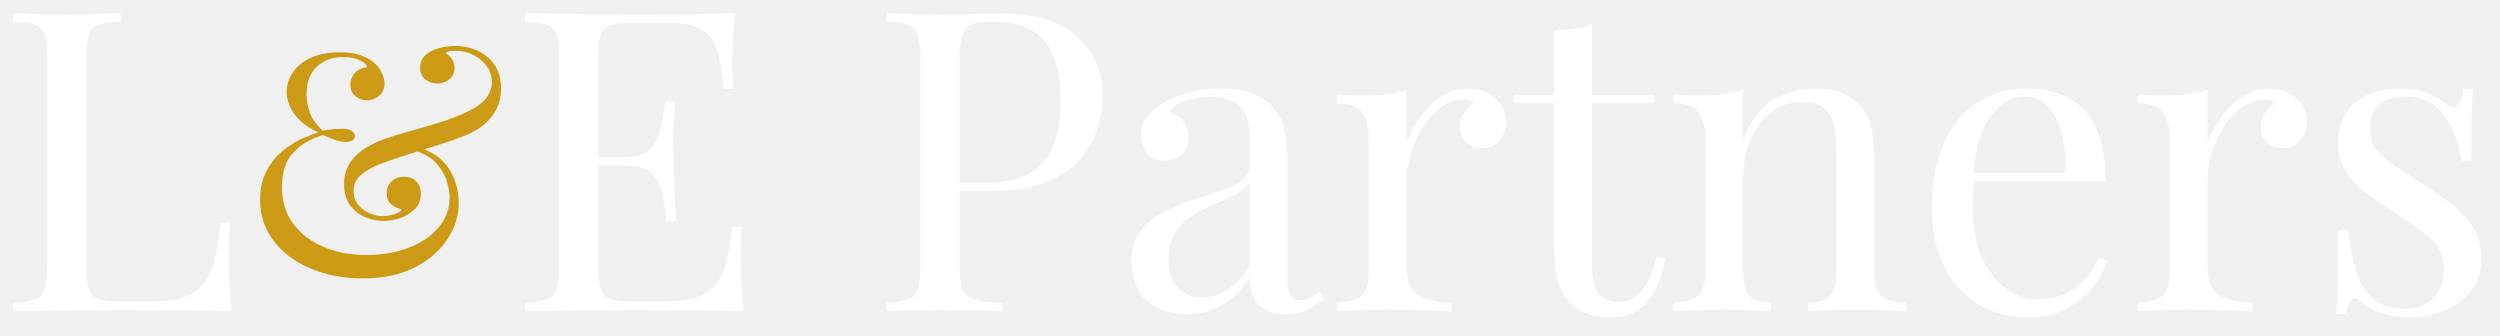
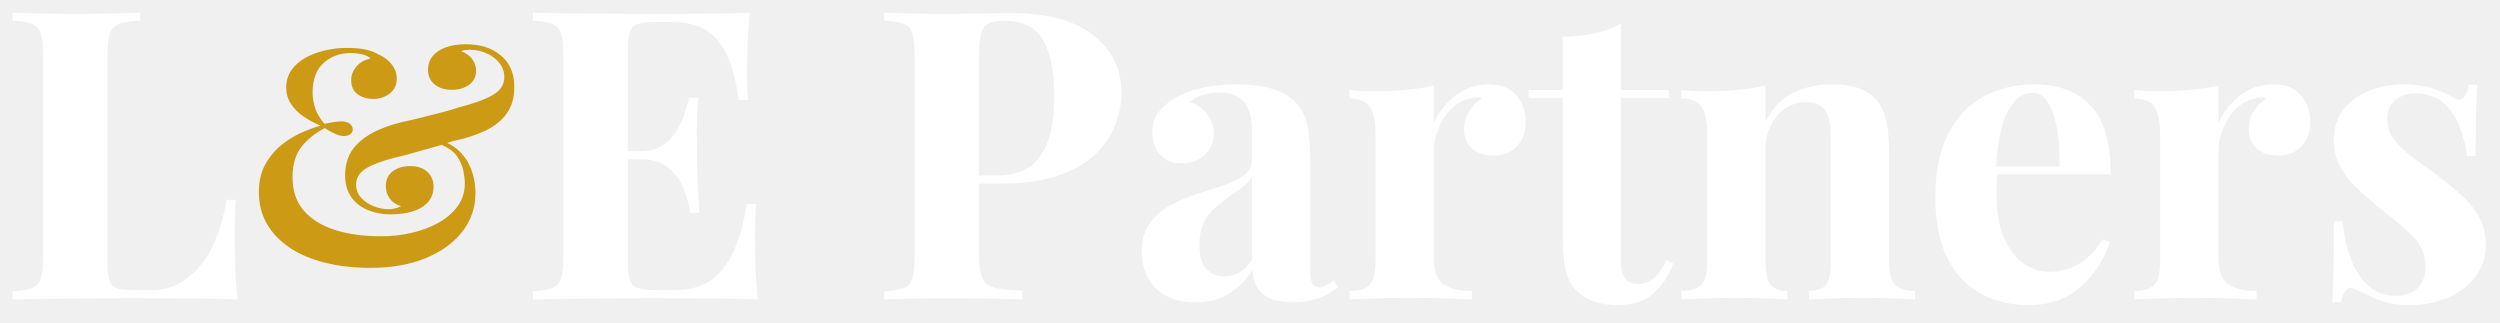
- <svg xmlns="http://www.w3.org/2000/svg" viewBox="0 0 380 51" width="380" height="51" role="img">
-   <path d="M18.32 2L18.32 2L18.32 3.28Q16.14 3.34 15.02 3.76Q13.90 4.18 13.52 5.30Q13.14 6.42 13.14 8.78L13.14 8.78L13.14 40.53Q13.14 42.83 13.52 43.98Q13.90 45.14 15.02 45.49Q16.14 45.84 18.32 45.84L18.32 45.84L22.99 45.84Q26 45.84 27.89 45.20Q29.78 44.56 30.90 43.18Q32.02 41.81 32.59 39.50Q33.17 37.20 33.49 33.87L33.49 33.87L34.96 33.87Q34.77 35.86 34.77 39.12L34.77 39.12Q34.77 40.34 34.86 42.61Q34.96 44.88 35.22 47.31L35.22 47.31Q31.95 47.18 27.86 47.15Q23.76 47.12 20.56 47.12L20.56 47.12Q19.15 47.12 16.94 47.12Q14.74 47.12 12.18 47.15Q9.62 47.18 6.99 47.22Q4.37 47.25 2 47.31L2 47.31L2 46.03Q4.18 45.90 5.30 45.52Q6.42 45.14 6.80 43.98Q7.18 42.83 7.18 40.53L7.18 40.53L7.18 8.78Q7.18 6.42 6.80 5.30Q6.42 4.18 5.30 3.76Q4.18 3.34 2 3.28L2 3.28L2 2Q3.34 2.06 5.52 2.13Q7.70 2.19 10.19 2.19L10.19 2.19Q12.43 2.19 14.64 2.13Q16.85 2.06 18.32 2Z" fill="#FFFFFF" />
-   <path d="M51.68 7.95L51.68 7.95Q53.50 7.95 54.70 8.36Q55.90 8.77 56.67 9.39L56.67 9.39Q57.30 9.87 57.68 10.45Q58.06 11.02 58.26 11.60Q58.45 12.18 58.45 12.70L58.45 12.70Q58.45 13.90 57.61 14.58Q56.77 15.25 55.76 15.25L55.76 15.25Q54.80 15.25 54.03 14.62Q53.26 14.00 53.26 12.85L53.26 12.85Q53.26 11.79 53.98 11.05Q54.70 10.30 55.81 10.21L55.81 10.21Q55.62 9.58 54.63 9.13Q53.65 8.67 52.16 8.67L52.16 8.67Q49.71 8.67 48.15 10.14Q46.59 11.60 46.59 14.38L46.59 14.38Q46.59 15.73 47.10 17.12Q47.60 18.51 49.04 19.86L49.04 19.86Q49.86 19.71 50.72 19.64Q51.58 19.57 52.02 19.57L52.02 19.57Q52.88 19.57 53.41 19.86Q53.94 20.14 53.94 20.67L53.94 20.67Q53.94 21.10 53.58 21.34Q53.22 21.58 52.59 21.58L52.59 21.58Q51.68 21.58 50.67 21.18Q49.66 20.77 49.09 20.53L49.09 20.53Q46.30 21.34 44.58 23.19Q42.85 25.04 42.85 28.40L42.85 28.40Q42.85 31.71 44.58 34.02Q46.30 36.32 49.21 37.54Q52.11 38.77 55.71 38.77L55.71 38.77Q58.26 38.77 60.54 38.17Q62.82 37.57 64.57 36.42Q66.32 35.26 67.33 33.66Q68.34 32.05 68.34 29.98L68.34 29.98Q68.34 29.07 67.95 27.66Q67.57 26.24 66.37 24.87Q65.17 23.50 62.67 22.74L62.67 22.74L63.25 22.26Q66.75 23.31 68.24 25.64Q69.73 27.97 69.73 30.85L69.73 30.85Q69.73 33.73 68 36.37Q66.27 39.01 63.01 40.66Q59.74 42.32 55.09 42.32L55.09 42.32Q51.97 42.32 49.16 41.50Q46.35 40.69 44.19 39.13Q42.03 37.57 40.78 35.36Q39.54 33.15 39.54 30.37L39.54 30.37Q39.54 27.78 40.54 25.93Q41.55 24.08 43.04 22.88Q44.53 21.68 46.02 21.03Q47.50 20.38 48.42 20.14L48.42 20.14Q46.83 19.42 45.75 18.44Q44.67 17.46 44.12 16.28Q43.57 15.10 43.57 13.95L43.57 13.95Q43.57 12.80 44.10 11.72Q44.62 10.64 45.63 9.78Q46.64 8.91 48.15 8.43Q49.66 7.95 51.68 7.95ZM69.15 6.99L69.15 6.99Q72.13 6.99 74.14 8.70Q76.16 10.40 76.16 13.47L76.16 13.47Q76.16 15.10 75.56 16.38Q74.96 17.65 73.93 18.61Q72.90 19.57 71.60 20.19L71.60 20.19Q70.50 20.72 68.70 21.34Q66.90 21.97 64.86 22.59Q62.82 23.22 60.97 23.82Q59.12 24.42 57.97 24.85L57.97 24.85Q56.19 25.52 54.97 26.50Q53.74 27.49 53.74 29.02L53.74 29.02Q53.74 30.27 54.46 31.14Q55.18 32.00 56.22 32.43Q57.25 32.86 58.16 32.86L58.16 32.86Q58.59 32.86 59.24 32.74Q59.89 32.62 60.42 32.38Q60.94 32.14 61.04 31.81L61.04 31.81Q60.27 31.66 59.53 31.11Q58.78 30.56 58.78 29.36L58.78 29.36Q58.78 28.21 59.55 27.54Q60.32 26.86 61.42 26.86L61.42 26.86Q62.58 26.86 63.27 27.58Q63.97 28.30 63.97 29.46L63.97 29.46Q63.97 30.80 63.08 31.74Q62.19 32.67 60.87 33.13Q59.55 33.58 58.26 33.58L58.26 33.58Q56.91 33.58 55.52 33.01Q54.13 32.43 53.22 31.21Q52.30 29.98 52.30 27.97L52.30 27.97Q52.30 26.29 53.05 24.99Q53.79 23.70 55.28 22.69Q56.77 21.68 58.93 20.96L58.93 20.96Q60.37 20.48 62.43 19.90Q64.50 19.33 66.68 18.66Q68.86 17.98 70.64 17.17L70.64 17.17Q73.04 16.06 73.90 14.91Q74.77 13.76 74.77 12.56L74.77 12.56Q74.77 11.17 74 10.09Q73.23 9.01 71.96 8.36Q70.69 7.71 69.20 7.71L69.20 7.71Q68.62 7.71 68.24 7.81Q67.86 7.90 67.76 8.14L67.76 8.14Q68.43 8.48 68.77 9.10Q69.10 9.73 69.10 10.35L69.10 10.35Q69.10 11.36 68.31 12.03Q67.52 12.70 66.42 12.70L66.42 12.70Q65.50 12.70 64.69 12.10Q63.87 11.50 63.87 10.30L63.87 10.30Q63.87 9.06 64.71 8.34Q65.55 7.62 66.78 7.30Q68 6.99 69.15 6.99Z" fill="#CC9A14" />
-   <path d="M111.74 2L111.74 2Q111.49 4.24 111.39 6.35Q111.30 8.46 111.30 9.55L111.30 9.55Q111.30 10.70 111.36 11.76Q111.42 12.82 111.49 13.52L111.49 13.52L110.02 13.52Q109.63 9.74 108.93 7.54Q108.22 5.33 106.53 4.40Q104.83 3.47 101.44 3.47L101.44 3.47L96.13 3.47Q93.95 3.47 92.83 3.82Q91.71 4.18 91.33 5.30Q90.94 6.42 90.94 8.78L90.94 8.78L90.94 40.53Q90.94 42.83 91.33 43.98Q91.71 45.14 92.83 45.49Q93.95 45.84 96.13 45.84L96.13 45.84L100.80 45.84Q104.83 45.84 106.91 44.75Q108.99 43.66 109.92 41.20Q110.85 38.74 111.30 34.51L111.30 34.51L112.77 34.51Q112.58 36.24 112.58 39.12L112.58 39.12Q112.58 40.34 112.67 42.61Q112.77 44.88 113.02 47.31L113.02 47.31Q109.76 47.18 105.66 47.15Q101.57 47.12 98.37 47.12L98.37 47.12Q96.96 47.12 94.75 47.12Q92.54 47.12 89.98 47.15Q87.42 47.18 84.80 47.22Q82.18 47.25 79.81 47.31L79.81 47.31L79.81 46.03Q81.98 45.90 83.10 45.52Q84.22 45.14 84.61 43.98Q84.99 42.83 84.99 40.53L84.99 40.53L84.99 8.78Q84.99 6.42 84.61 5.30Q84.22 4.18 83.10 3.76Q81.98 3.34 79.81 3.28L79.81 3.28L79.81 2Q82.18 2.06 84.80 2.10Q87.42 2.13 89.98 2.16Q92.54 2.19 94.75 2.19Q96.96 2.19 98.37 2.19L98.37 2.19Q101.31 2.19 105.06 2.16Q108.80 2.13 111.74 2ZM89.02 23.89L100.74 23.89Q100.74 23.89 100.74 24.53Q100.74 25.17 100.74 25.17L100.74 25.17L89.02 25.17Q89.02 25.17 89.02 24.53Q89.02 23.89 89.02 23.89L89.02 23.89ZM101.12 15.44L102.59 15.44Q102.34 19.09 102.37 21.01Q102.40 22.93 102.40 24.53L102.40 24.53Q102.40 26.13 102.46 28.05Q102.53 29.97 102.78 33.62L102.78 33.62L101.31 33.62Q101.06 31.57 100.70 29.62Q100.35 27.66 99.17 26.42Q97.98 25.17 95.17 25.17L95.17 25.17L95.17 23.89Q97.28 23.89 98.40 23.02Q99.52 22.16 100.03 20.82Q100.54 19.47 100.74 18.03Q100.93 16.59 101.12 15.44L101.12 15.44ZM134.72 3.28L134.72 2Q136.06 2.06 138.24 2.13Q140.42 2.19 142.53 2.19L142.53 2.19Q145.54 2.19 148.29 2.13Q151.04 2.06 152.19 2.06L152.19 2.06Q159.94 2.06 163.78 5.58Q167.62 9.10 167.62 14.67L167.62 14.67Q167.62 16.98 166.85 19.50Q166.08 22.03 164.19 24.18Q162.30 26.32 159.04 27.66Q155.78 29.01 150.78 29.01L150.78 29.01L144.64 29.01L144.64 27.73L150.14 27.73Q154.69 27.73 157.09 26.00Q159.49 24.27 160.35 21.46Q161.22 18.64 161.22 15.38L161.22 15.38Q161.22 9.30 158.82 6.29Q156.42 3.28 150.59 3.28L150.59 3.28Q147.65 3.28 146.75 4.37Q145.86 5.46 145.86 8.78L145.86 8.78L145.86 40.53Q145.86 42.83 146.34 43.98Q146.82 45.14 148.22 45.52Q149.63 45.90 152.32 46.03L152.32 46.03L152.32 47.31Q150.66 47.18 148.10 47.15Q145.54 47.12 142.91 47.12L142.91 47.12Q140.42 47.12 138.24 47.15Q136.06 47.18 134.72 47.31L134.72 47.31L134.72 46.03Q136.90 45.90 138.02 45.52Q139.14 45.14 139.52 43.98Q139.90 42.83 139.90 40.53L139.90 40.53L139.90 8.78Q139.90 6.42 139.52 5.30Q139.14 4.18 138.02 3.76Q136.90 3.34 134.72 3.28L134.72 3.28ZM180.42 47.76L180.42 47.76Q177.79 47.76 175.87 46.77Q173.95 45.78 172.96 43.98Q171.97 42.19 171.97 39.82L171.97 39.82Q171.97 37.01 173.28 35.22Q174.59 33.42 176.64 32.34Q178.69 31.25 180.96 30.51Q183.23 29.78 185.28 29.10Q187.33 28.43 188.64 27.54Q189.95 26.64 189.95 25.17L189.95 25.17L189.95 21.20Q189.95 18.51 189.15 17.10Q188.35 15.70 187.01 15.22Q185.66 14.74 184.00 14.74L184.00 14.74Q182.40 14.74 180.58 15.18Q178.75 15.63 177.66 17.04L177.66 17.04Q178.88 17.30 179.78 18.32Q180.67 19.34 180.67 20.94L180.67 20.94Q180.67 22.54 179.65 23.47Q178.62 24.40 177.02 24.40L177.02 24.40Q175.17 24.40 174.30 23.22Q173.44 22.03 173.44 20.56L173.44 20.56Q173.44 18.90 174.27 17.87Q175.10 16.85 176.38 15.95L176.38 15.95Q177.86 14.93 180.19 14.19Q182.53 13.46 185.47 13.46L185.47 13.46Q188.10 13.46 189.95 14.06Q191.81 14.67 193.02 15.82L193.02 15.82Q194.69 17.36 195.20 19.57Q195.71 21.78 195.71 24.85L195.71 24.85L195.71 42.64Q195.71 44.24 196.19 44.94Q196.67 45.65 197.70 45.65L197.70 45.65Q198.40 45.65 199.04 45.33Q199.68 45.01 200.58 44.30L200.58 44.30L201.28 45.39Q199.94 46.42 198.72 47.09Q197.50 47.76 195.46 47.76L195.46 47.76Q193.60 47.76 192.38 47.12Q191.17 46.48 190.56 45.23Q189.95 43.98 189.95 42.06L189.95 42.06Q188.22 44.94 185.82 46.35Q183.42 47.76 180.42 47.76ZM182.72 45.20L182.72 45.20Q184.83 45.20 186.66 43.98Q188.48 42.77 189.95 40.34L189.95 40.34L189.95 27.79Q189.18 28.88 187.71 29.62Q186.24 30.35 184.51 31.09Q182.78 31.82 181.22 32.82Q179.65 33.81 178.62 35.41Q177.60 37.01 177.60 39.57L177.60 39.57Q177.60 42.13 178.98 43.66Q180.35 45.20 182.72 45.20ZM223.10 13.46L223.10 13.46Q224.83 13.46 226.14 14.16Q227.46 14.86 228.19 15.98Q228.93 17.10 228.93 18.51L228.93 18.51Q228.93 20.11 227.94 21.33Q226.94 22.54 225.28 22.54L225.28 22.54Q223.94 22.54 222.91 21.68Q221.89 20.82 221.89 19.22L221.89 19.22Q221.89 18.00 222.56 17.14Q223.23 16.27 224.06 15.76L224.06 15.76Q223.62 15.12 222.72 15.12L222.72 15.12Q220.74 15.12 219.07 16.30Q217.41 17.49 216.26 19.34Q215.10 21.20 214.46 23.28Q213.82 25.36 213.82 27.15L213.82 27.15L213.82 40.72Q213.82 43.86 215.65 44.91Q217.47 45.97 220.61 45.97L220.61 45.97L220.61 47.31Q219.14 47.25 216.45 47.15Q213.76 47.06 210.75 47.06L210.75 47.06Q208.58 47.06 206.43 47.15Q204.29 47.25 203.20 47.31L203.20 47.31L203.20 45.97Q205.82 45.97 206.94 45.01Q208.06 44.05 208.06 41.36L208.06 41.36L208.06 21.33Q208.06 18.45 207.04 17.07Q206.02 15.70 203.20 15.70L203.20 15.70L203.20 14.35Q205.25 14.54 207.17 14.54L207.17 14.54Q209.02 14.54 210.72 14.32Q212.42 14.10 213.82 13.65L213.82 13.65L213.82 21.65Q214.53 19.79 215.84 17.90Q217.15 16.02 219.01 14.74Q220.86 13.46 223.10 13.46ZM241.98 3.73L241.98 3.73L241.98 14.42L251.46 14.42L251.46 15.70L241.98 15.70L241.98 40.46Q241.98 43.47 243.07 44.69Q244.16 45.90 246.08 45.90L246.08 45.90Q248 45.90 249.41 44.34Q250.82 42.77 251.84 39.06L251.84 39.06L253.12 39.38Q252.48 43.09 250.59 45.65Q248.70 48.21 244.80 48.21L244.80 48.21Q242.62 48.21 241.22 47.66Q239.81 47.12 238.72 46.10L238.72 46.10Q237.31 44.62 236.77 42.58Q236.22 40.53 236.22 37.14L236.22 37.14L236.22 15.70L230.08 15.70L230.08 14.42L236.22 14.42L236.22 4.62Q237.82 4.56 239.30 4.37Q240.77 4.18 241.98 3.73ZM275.84 13.46L275.84 13.46Q278.27 13.46 279.90 14.10Q281.54 14.74 282.62 15.89L282.62 15.89Q283.84 17.17 284.35 19.09Q284.86 21.01 284.86 24.27L284.86 24.27L284.86 41.36Q284.86 44.05 285.98 45.01Q287.10 45.97 289.73 45.97L289.73 45.97L289.73 47.31Q288.64 47.25 286.40 47.15Q284.16 47.06 282.05 47.06L282.05 47.06Q279.94 47.06 277.92 47.15Q275.90 47.25 274.88 47.31L274.88 47.31L274.88 45.97Q277.18 45.97 278.14 45.01Q279.10 44.05 279.10 41.36L279.10 41.36L279.10 22.86Q279.10 20.88 278.78 19.22Q278.46 17.55 277.34 16.53Q276.22 15.50 273.92 15.50L273.92 15.50Q271.23 15.50 269.22 17.04Q267.20 18.58 266.08 21.23Q264.96 23.89 264.96 27.15L264.96 27.15L264.96 41.36Q264.96 44.05 265.92 45.01Q266.88 45.97 269.18 45.97L269.18 45.97L269.18 47.31Q268.16 47.25 266.14 47.15Q264.13 47.06 262.02 47.06L262.02 47.06Q259.90 47.06 257.66 47.15Q255.42 47.25 254.34 47.31L254.34 47.31L254.34 45.97Q256.96 45.97 258.08 45.01Q259.20 44.05 259.20 41.36L259.20 41.36L259.20 21.33Q259.20 18.45 258.18 17.07Q257.15 15.70 254.34 15.70L254.34 15.70L254.34 14.35Q256.38 14.54 258.30 14.54L258.30 14.54Q260.16 14.54 261.86 14.32Q263.55 14.10 264.96 13.65L264.96 13.65L264.96 21.20Q266.62 16.85 269.60 15.15Q272.58 13.46 275.84 13.46ZM308.10 13.46L308.10 13.46Q313.73 13.46 316.90 16.88Q320.06 20.30 320.06 27.54L320.06 27.54L297.47 27.54L297.41 26.32L313.92 26.32Q314.05 23.18 313.41 20.53Q312.77 17.87 311.39 16.27Q310.02 14.67 307.84 14.67L307.84 14.67Q304.90 14.67 302.62 17.62Q300.35 20.56 299.90 26.96L299.90 26.96L300.10 27.22Q299.97 28.18 299.90 29.33Q299.84 30.48 299.84 31.63L299.84 31.63Q299.84 35.98 301.25 39.12Q302.66 42.26 304.93 43.89Q307.20 45.52 309.63 45.52L309.63 45.52Q311.55 45.52 313.28 44.91Q315.01 44.30 316.48 42.90Q317.95 41.49 319.04 39.12L319.04 39.12L320.32 39.63Q319.62 41.74 318.02 43.73Q316.42 45.71 313.98 46.96Q311.55 48.21 308.35 48.21L308.35 48.21Q303.74 48.21 300.45 46.10Q297.15 43.98 295.39 40.24Q293.63 36.50 293.63 31.63L293.63 31.63Q293.63 26.00 295.42 21.94Q297.22 17.87 300.48 15.66Q303.74 13.46 308.10 13.46ZM344.83 13.46L344.83 13.46Q346.56 13.46 347.87 14.16Q349.18 14.86 349.92 15.98Q350.66 17.10 350.66 18.51L350.66 18.51Q350.66 20.11 349.66 21.33Q348.67 22.54 347.01 22.54L347.01 22.54Q345.66 22.54 344.64 21.68Q343.62 20.82 343.62 19.22L343.62 19.22Q343.62 18.00 344.29 17.14Q344.96 16.27 345.79 15.76L345.79 15.76Q345.34 15.12 344.45 15.12L344.45 15.12Q342.46 15.12 340.80 16.30Q339.14 17.49 337.98 19.34Q336.83 21.20 336.19 23.28Q335.55 25.36 335.55 27.15L335.55 27.15L335.55 40.72Q335.55 43.86 337.38 44.91Q339.20 45.97 342.34 45.97L342.34 45.97L342.34 47.31Q340.86 47.25 338.18 47.15Q335.49 47.06 332.48 47.06L332.48 47.06Q330.30 47.06 328.16 47.15Q326.02 47.25 324.93 47.31L324.93 47.31L324.93 45.97Q327.55 45.97 328.67 45.01Q329.79 44.05 329.79 41.36L329.79 41.36L329.79 21.33Q329.79 18.45 328.77 17.07Q327.74 15.70 324.93 15.70L324.93 15.70L324.93 14.35Q326.98 14.54 328.90 14.54L328.90 14.54Q330.75 14.54 332.45 14.32Q334.14 14.10 335.55 13.65L335.55 13.65L335.55 21.65Q336.26 19.79 337.57 17.90Q338.88 16.02 340.74 14.74Q342.59 13.46 344.83 13.46ZM364.86 13.46L364.86 13.46Q367.42 13.46 369.22 14.29Q371.01 15.12 371.84 15.82L371.84 15.82Q373.95 17.55 374.40 13.52L374.40 13.52L375.87 13.52Q375.74 15.31 375.68 17.78Q375.62 20.24 375.62 24.40L375.62 24.40L374.14 24.40Q373.76 22.03 372.83 19.79Q371.90 17.55 370.11 16.11Q368.32 14.67 365.44 14.67L365.44 14.67Q363.20 14.67 361.70 15.92Q360.19 17.17 360.19 19.60L360.19 19.60Q360.19 21.52 361.34 22.90Q362.50 24.27 364.35 25.46Q366.21 26.64 368.38 28.05L368.38 28.05Q370.82 29.58 372.80 31.18Q374.78 32.78 375.97 34.70Q377.15 36.62 377.15 39.25L377.15 39.25Q377.15 42.19 375.62 44.18Q374.08 46.16 371.62 47.18Q369.15 48.21 366.21 48.21L366.21 48.21Q364.80 48.21 363.55 47.98Q362.30 47.76 361.15 47.31L361.15 47.31Q360.51 46.99 359.84 46.54Q359.17 46.10 358.53 45.58L358.53 45.58Q357.89 45.07 357.38 45.62Q356.86 46.16 356.61 47.76L356.61 47.76L355.14 47.76Q355.26 45.71 355.33 42.77Q355.39 39.82 355.39 34.96L355.39 34.96L356.86 34.96Q357.31 38.54 358.14 41.23Q358.98 43.92 360.77 45.42Q362.56 46.93 365.76 46.93L365.76 46.93Q367.04 46.93 368.35 46.35Q369.66 45.78 370.56 44.43Q371.46 43.09 371.46 40.85L371.46 40.85Q371.46 38.03 369.41 36.24Q367.36 34.45 364.22 32.46L364.22 32.46Q361.92 30.99 359.90 29.52Q357.89 28.05 356.64 26.19Q355.39 24.34 355.39 21.71L355.39 21.71Q355.39 18.83 356.70 17.01Q358.02 15.18 360.19 14.32Q362.37 13.46 364.86 13.46Z" fill="#FFFFFF" />
+ <svg xmlns="http://www.w3.org/2000/svg" viewBox="0 0 395 51" width="395" height="51" role="img">
+   <path d="M22.16 2L22.16 2L22.16 3.28Q19.98 3.34 18.86 3.76Q17.74 4.18 17.36 5.30Q16.98 6.42 16.98 8.78L16.98 8.78L16.98 41.30Q16.98 43.28 17.26 44.24Q17.55 45.20 18.42 45.52Q19.28 45.84 21.01 45.84L21.01 45.84L24.14 45.84Q26.32 45.84 28.24 44.82Q30.16 43.79 31.70 41.90Q33.23 40.02 34.26 37.39Q35.28 34.77 35.79 31.57L35.79 31.57L37.26 31.57Q37.07 33.74 37.07 37.20L37.07 37.20Q37.07 38.67 37.14 41.49Q37.20 44.30 37.52 47.31L37.52 47.31Q34.26 47.18 30.16 47.15Q26.06 47.12 22.86 47.12L22.86 47.12L18.77 47.12Q16.27 47.12 13.39 47.15Q10.51 47.18 7.57 47.22Q4.62 47.25 2 47.31L2 47.31L2 46.03Q4.05 45.90 5.07 45.52Q6.10 45.14 6.45 43.98Q6.80 42.83 6.80 40.53L6.80 40.53L6.80 8.78Q6.80 6.42 6.45 5.30Q6.10 4.18 5.04 3.76Q3.98 3.34 2 3.28L2 3.28L2 2Q3.60 2.06 6.32 2.13Q9.04 2.19 12.11 2.19L12.11 2.19Q14.93 2.19 17.65 2.13Q20.37 2.06 22.16 2Z" fill="#FFFFFF" />
+   <path d="M54.77 7.57L54.77 7.57Q56.64 7.57 57.79 7.83Q58.94 8.10 59.76 8.58L59.76 8.58Q60.53 8.91 61.18 9.44Q61.82 9.97 62.26 10.74Q62.69 11.50 62.69 12.46L62.69 12.46Q62.69 13.90 61.58 14.77Q60.48 15.63 58.99 15.63L58.99 15.63Q57.55 15.63 56.52 14.91Q55.49 14.19 55.49 12.66L55.49 12.66Q55.49 11.46 56.35 10.47Q57.22 9.49 58.56 9.25L58.56 9.25Q58.22 8.86 57.34 8.62Q56.45 8.38 55.39 8.38L55.39 8.38Q52.90 8.38 51.14 9.94Q49.39 11.50 49.39 14.67L49.39 14.67Q49.39 15.78 49.78 17.02Q50.16 18.27 51.26 19.57L51.26 19.57Q52.08 19.38 52.78 19.28Q53.47 19.18 53.95 19.18L53.95 19.18Q54.82 19.18 55.27 19.54Q55.73 19.90 55.73 20.48L55.73 20.48Q55.73 20.91 55.34 21.20Q54.96 21.49 54.38 21.49L54.38 21.49Q53.57 21.49 52.70 21.03Q51.84 20.58 51.31 20.24L51.31 20.24Q49.06 21.39 47.64 23.19Q46.22 24.99 46.22 28.02L46.22 28.02Q46.22 31.18 47.95 33.22Q49.68 35.26 52.82 36.30Q55.97 37.33 60.24 37.33L60.24 37.33Q62.64 37.33 64.99 36.80Q67.34 36.27 69.24 35.22Q71.14 34.16 72.29 32.60Q73.44 31.04 73.44 28.98L73.44 28.98Q73.44 28.21 73.22 27.03Q73.01 25.86 72.19 24.66L72.19 24.66Q71.42 23.60 69.79 22.88L69.79 22.88Q68.83 23.17 67.78 23.46L67.78 23.46Q66.72 23.74 65.74 24.03Q64.75 24.32 64.03 24.51L64.03 24.51Q60.29 25.33 58.27 26.36Q56.26 27.39 56.26 29.17L56.26 29.17Q56.26 30.37 57.05 31.23Q57.84 32.10 59.04 32.58Q60.24 33.06 61.44 33.06L61.44 33.06Q61.78 33.06 62.16 32.98Q62.54 32.91 62.88 32.79Q63.22 32.67 63.36 32.58L63.36 32.58Q62.16 32.19 61.56 31.35Q60.96 30.51 60.96 29.41L60.96 29.41Q60.96 27.87 62.06 27.06Q63.17 26.24 64.80 26.24L64.80 26.24Q66.53 26.24 67.51 27.15Q68.50 28.06 68.50 29.50L68.50 29.50Q68.50 30.99 67.58 31.98Q66.67 32.96 65.14 33.42Q63.60 33.87 61.68 33.87L61.68 33.87Q59.81 33.87 58.15 33.20Q56.50 32.53 55.51 31.16Q54.53 29.79 54.53 27.73L54.53 27.73Q54.53 25.18 55.82 23.48Q57.12 21.78 59.54 20.65Q61.97 19.52 65.28 18.90L65.28 18.90Q66.29 18.66 67.51 18.34Q68.74 18.03 70.03 17.70Q71.33 17.36 72.43 16.98L72.43 16.98Q75.89 16.11 77.78 15.06Q79.68 14.00 79.68 12.22L79.68 12.22Q79.68 10.93 78.89 9.94Q78.10 8.96 76.85 8.41Q75.60 7.86 74.26 7.86L74.26 7.86Q73.82 7.86 73.46 7.90Q73.10 7.95 72.86 8.10L72.86 8.10Q74.06 8.53 74.64 9.39Q75.22 10.26 75.22 11.12L75.22 11.12Q75.22 12.61 74.11 13.40Q73.01 14.19 71.38 14.19Q69.74 14.19 68.69 13.35Q67.63 12.51 67.63 11.02L67.63 11.02Q67.63 9.73 68.38 8.84Q69.12 7.95 70.46 7.47Q71.81 6.99 73.63 6.99L73.63 6.99Q77.04 6.99 79.15 8.77Q81.26 10.54 81.26 13.76L81.26 13.76Q81.26 16.21 80.09 17.89Q78.91 19.57 76.73 20.62Q74.54 21.68 71.52 22.30L71.52 22.30Q71.14 22.45 70.66 22.59L70.66 22.59Q72.62 23.50 73.78 25.38L73.78 25.38Q75.12 27.63 75.12 30.56L75.12 30.56Q75.12 33.92 73.06 36.58Q70.99 39.25 67.27 40.78Q63.55 42.32 58.56 42.32L58.56 42.32Q54.58 42.32 51.34 41.50Q48.10 40.69 45.77 39.13Q43.44 37.57 42.17 35.36Q40.90 33.15 40.90 30.37L40.90 30.37Q40.90 27.68 42.02 25.78Q43.15 23.89 44.78 22.66Q46.42 21.44 48.05 20.77Q49.68 20.10 50.64 19.86L50.64 19.86Q49.15 19.23 47.93 18.39Q46.70 17.55 45.96 16.40Q45.22 15.25 45.22 13.81L45.22 13.81Q45.22 12.27 46.03 11.10Q46.85 9.92 48.22 9.15Q49.58 8.38 51.29 7.98Q52.99 7.57 54.77 7.57Z" fill="#CC9A14" />
+   <path d="M118.45 2L118.45 2Q118.19 4.82 118.10 7.44Q118 10.06 118 11.47L118 11.47Q118 12.75 118.06 13.90Q118.13 15.06 118.19 15.82L118.19 15.82L116.72 15.82Q116.08 11.15 114.74 8.43Q113.39 5.71 111.25 4.59Q109.10 3.47 106.22 3.47L106.22 3.47L103.60 3.47Q101.74 3.47 100.78 3.79Q99.82 4.11 99.50 5.07Q99.18 6.03 99.18 8.02L99.18 8.02L99.18 23.89L101.23 23.89Q103.15 23.89 104.50 23.09Q105.84 22.29 106.70 20.98Q107.57 19.66 108.08 18.19Q108.59 16.72 108.85 15.44L108.85 15.44L110.32 15.44Q110.06 19.09 110.10 21.01Q110.13 22.93 110.13 24.53Q110.13 26.13 110.19 28.05Q110.26 29.97 110.51 33.62L110.51 33.62L109.04 33.62Q108.72 31.38 107.86 29.46Q106.99 27.54 105.39 26.35Q103.79 25.17 101.23 25.17L101.23 25.17L99.18 25.17L99.18 41.30Q99.18 43.28 99.50 44.24Q99.82 45.20 100.78 45.52Q101.74 45.84 103.60 45.84L103.60 45.84L106.74 45.84Q109.62 45.84 111.82 44.59Q114.03 43.34 115.60 40.34Q117.17 37.33 118 32.21L118 32.21L119.47 32.21Q119.28 34.26 119.28 37.58L119.28 37.58Q119.28 39.06 119.34 41.74Q119.41 44.43 119.73 47.31L119.73 47.31Q116.46 47.18 112.37 47.15Q108.27 47.12 105.07 47.12L105.07 47.12L100.98 47.12Q98.48 47.12 95.60 47.15Q92.72 47.18 89.78 47.22Q86.83 47.25 84.21 47.31L84.21 47.31L84.21 46.03Q86.26 45.90 87.28 45.52Q88.30 45.14 88.66 43.98Q89.01 42.83 89.01 40.53L89.01 40.53L89.01 8.78Q89.01 6.42 88.66 5.30Q88.30 4.18 87.25 3.76Q86.19 3.34 84.21 3.28L84.21 3.28L84.21 2Q86.83 2.06 89.78 2.10Q92.72 2.13 95.60 2.16Q98.48 2.19 100.98 2.19L100.98 2.19L105.07 2.19Q108.02 2.19 111.76 2.16Q115.50 2.13 118.45 2ZM139.70 3.28L139.70 2Q141.30 2.06 144.02 2.13Q146.74 2.19 149.42 2.19L149.42 2.19Q152.50 2.19 155.38 2.13Q158.26 2.06 159.47 2.06L159.47 2.06Q168.37 2.06 172.78 5.58Q177.20 9.10 177.20 14.67L177.20 14.67Q177.20 16.98 176.30 19.50Q175.41 22.03 173.26 24.18Q171.12 26.32 167.41 27.66Q163.70 29.01 158.06 29.01L158.06 29.01L154.67 29.01L154.67 40.14Q154.67 42.64 155.18 43.86Q155.70 45.07 157.17 45.46Q158.64 45.84 161.52 45.90L161.52 45.90L161.52 47.31Q159.54 47.25 156.40 47.18Q153.26 47.12 149.81 47.12L149.81 47.12Q147.06 47.12 144.43 47.18Q141.81 47.25 139.70 47.31L139.70 47.31L139.70 46.03Q141.74 45.90 142.77 45.52Q143.79 45.14 144.14 43.98Q144.50 42.83 144.50 40.53L144.50 40.53L144.50 8.78Q144.50 6.42 144.14 5.30Q143.79 4.18 142.74 3.76Q141.68 3.34 139.70 3.28L139.70 3.28ZM154.67 8.78L154.67 27.73L157.42 27.73Q161.20 27.73 163.15 26.00Q165.10 24.27 165.84 21.46Q166.58 18.64 166.58 15.38L166.58 15.38Q166.58 9.30 164.78 6.29Q162.99 3.28 158.64 3.28L158.64 3.28Q156.14 3.28 155.41 4.37Q154.67 5.46 154.67 8.78L154.67 8.78ZM188.91 47.76L188.91 47.76Q186.03 47.76 184.11 46.67Q182.19 45.58 181.30 43.76Q180.40 41.94 180.40 39.76L180.40 39.76Q180.40 37.01 181.65 35.28Q182.90 33.55 184.88 32.46Q186.86 31.38 189.07 30.67Q191.28 29.97 193.30 29.30Q195.31 28.62 196.56 27.70Q197.81 26.77 197.81 25.30L197.81 25.30L197.81 20.30Q197.81 18.64 197.26 17.33Q196.72 16.02 195.60 15.31Q194.48 14.61 192.69 14.61L192.69 14.61Q191.41 14.61 190.13 14.96Q188.85 15.31 188.02 16.14L188.02 16.14Q189.81 16.78 190.80 18.10Q191.79 19.41 191.79 21.07L191.79 21.07Q191.79 23.25 190.29 24.53Q188.78 25.81 186.74 25.81L186.74 25.81Q184.43 25.81 183.25 24.37Q182.06 22.93 182.06 20.88L182.06 20.88Q182.06 19.02 182.99 17.81Q183.92 16.59 185.58 15.50L185.58 15.50Q187.38 14.48 189.90 13.90Q192.43 13.33 195.38 13.33L195.38 13.33Q198.32 13.33 200.69 13.94Q203.06 14.54 204.66 16.14L204.66 16.14Q206.13 17.62 206.58 19.76Q207.02 21.90 207.02 25.17L207.02 25.17L207.02 42.58Q207.02 44.18 207.34 44.78Q207.66 45.39 208.43 45.39L208.43 45.39Q209.01 45.39 209.55 45.07Q210.10 44.75 210.74 44.30L210.74 44.30L211.38 45.39Q210.03 46.54 208.27 47.15Q206.51 47.76 204.34 47.76L204.34 47.76Q201.97 47.76 200.56 47.09Q199.15 46.42 198.54 45.26Q197.94 44.11 197.94 42.58L197.94 42.58Q196.40 45.01 194.22 46.38Q192.05 47.76 188.91 47.76ZM193.46 43.66L193.46 43.66Q194.74 43.66 195.79 43.06Q196.85 42.45 197.81 41.04L197.81 41.04L197.81 27.92Q197.23 28.88 196.21 29.65Q195.18 30.42 194.03 31.22Q192.88 32.02 191.82 32.98Q190.77 33.94 190.13 35.34Q189.49 36.75 189.49 38.74L189.49 38.74Q189.49 41.23 190.58 42.45Q191.66 43.66 193.46 43.66ZM235.25 13.33L235.25 13.33Q237.30 13.33 238.58 14.19Q239.86 15.06 240.46 16.40Q241.07 17.74 241.07 19.22L241.07 19.22Q241.07 21.58 239.70 23.09Q238.32 24.59 236.08 24.59L236.08 24.59Q233.84 24.59 232.59 23.47Q231.34 22.35 231.34 20.50L231.34 20.50Q231.34 18.70 232.14 17.52Q232.94 16.34 234.16 15.50L234.16 15.50Q233.26 15.25 232.37 15.57L232.37 15.57Q231.15 15.76 230.06 16.56Q228.98 17.36 228.21 18.54Q227.44 19.73 226.99 21.10Q226.54 22.48 226.54 23.76L226.54 23.76L226.54 40.72Q226.54 43.79 228.05 44.88Q229.55 45.97 232.56 45.97L232.56 45.97L232.56 47.31Q231.09 47.25 228.27 47.15Q225.46 47.06 222.38 47.06L222.38 47.06Q219.82 47.06 217.20 47.15Q214.58 47.25 213.23 47.31L213.23 47.31L213.23 45.97Q215.47 45.97 216.40 45.01Q217.33 44.05 217.33 41.36L217.33 41.36L217.33 21.20Q217.33 18.32 216.46 16.94Q215.60 15.57 213.23 15.57L213.23 15.57L213.23 14.22Q215.28 14.42 217.20 14.42L217.20 14.42Q219.89 14.42 222.22 14.19Q224.56 13.97 226.54 13.52L226.54 13.52L226.54 19.47Q227.31 17.74 228.59 16.34Q229.87 14.93 231.54 14.13Q233.20 13.33 235.25 13.33ZM256.11 3.73L256.11 3.73L256.11 14.22L263.66 14.22L263.66 15.50L256.11 15.50L256.11 41.36Q256.11 43.28 256.82 44.08Q257.52 44.88 258.93 44.88L258.93 44.88Q260.08 44.88 261.23 44.02Q262.38 43.15 263.28 41.04L263.28 41.04L264.37 41.62Q263.34 44.50 261.26 46.35Q259.18 48.21 255.60 48.21L255.60 48.21Q253.49 48.21 251.89 47.66Q250.29 47.12 249.20 46.03L249.20 46.03Q247.79 44.62 247.34 42.54Q246.90 40.46 246.90 37.14L246.90 37.14L246.90 15.50L241.52 15.50L241.52 14.22L246.90 14.22L246.90 5.78Q249.58 5.78 251.86 5.30Q254.13 4.82 256.11 3.73ZM289.46 13.33L289.46 13.33Q292.14 13.33 293.84 14Q295.54 14.67 296.50 15.82L296.50 15.82Q297.52 17.04 298 18.96Q298.48 20.88 298.48 24.14L298.48 24.14L298.48 41.36Q298.48 44.05 299.41 45.01Q300.34 45.97 302.58 45.97L302.58 45.97L302.58 47.31Q301.36 47.25 298.93 47.15Q296.50 47.06 294.13 47.06L294.13 47.06Q291.70 47.06 289.36 47.15Q287.02 47.25 285.81 47.31L285.81 47.31L285.81 45.97Q287.73 45.97 288.50 45.01Q289.26 44.05 289.26 41.36L289.26 41.36L289.26 21.46Q289.26 19.86 288.94 18.67Q288.62 17.49 287.79 16.82Q286.96 16.14 285.30 16.14L285.30 16.14Q283.57 16.14 282.13 17.10Q280.69 18.06 279.82 19.76Q278.96 21.46 278.96 23.57L278.96 23.57L278.96 41.36Q278.96 44.05 279.76 45.01Q280.56 45.97 282.42 45.97L282.42 45.97L282.42 47.31Q281.26 47.25 279.06 47.15Q276.85 47.06 274.48 47.06L274.48 47.06Q272.05 47.06 269.49 47.15Q266.93 47.25 265.65 47.31L265.65 47.31L265.65 45.97Q267.89 45.97 268.82 45.01Q269.74 44.05 269.74 41.36L269.74 41.36L269.74 21.20Q269.74 18.32 268.88 16.94Q268.02 15.57 265.65 15.57L265.65 15.57L265.65 14.22Q267.70 14.42 269.62 14.42L269.62 14.42Q272.30 14.42 274.64 14.19Q276.98 13.97 278.96 13.52L278.96 13.52L278.96 19.28Q280.56 16.02 283.31 14.67Q286.06 13.33 289.46 13.33ZM321.46 13.33L321.46 13.33Q327.09 13.33 330.29 16.66Q333.49 19.98 333.49 27.54L333.49 27.54L315.57 27.54Q315.50 28.18 315.50 28.82L315.50 28.82Q315.44 29.65 315.44 30.54L315.44 30.54Q315.44 34.96 316.69 37.71Q317.94 40.46 319.86 41.71Q321.78 42.96 323.76 42.96L323.76 42.96Q325.10 42.96 326.54 42.54Q327.98 42.13 329.46 41.01Q330.93 39.89 332.21 37.84L332.21 37.84L333.36 38.22Q332.59 40.66 330.93 42.96Q329.26 45.26 326.70 46.74Q324.14 48.21 320.56 48.21L320.56 48.21Q316.21 48.21 312.88 46.35Q309.55 44.50 307.66 40.72Q305.78 36.94 305.78 31.12L305.78 31.12Q305.78 25.17 307.79 21.20Q309.81 17.23 313.36 15.28Q316.91 13.33 321.46 13.33ZM315.38 26.32L315.38 26.32L325.42 26.32Q325.49 23.18 325.04 20.53Q324.59 17.87 323.63 16.27Q322.67 14.67 321.07 14.67L321.07 14.67Q318.83 14.67 317.30 17.49L317.30 17.49Q315.76 20.18 315.38 26.32ZM359.22 13.33L359.22 13.33Q361.26 13.33 362.54 14.19Q363.82 15.06 364.43 16.40Q365.04 17.74 365.04 19.22L365.04 19.22Q365.04 21.58 363.66 23.09Q362.29 24.59 360.05 24.59L360.05 24.59Q357.81 24.59 356.56 23.47Q355.31 22.35 355.31 20.50L355.31 20.50Q355.31 18.70 356.11 17.52Q356.91 16.34 358.13 15.50L358.13 15.50Q357.23 15.25 356.34 15.57L356.34 15.57Q355.12 15.76 354.03 16.56Q352.94 17.36 352.18 18.54Q351.41 19.73 350.96 21.10Q350.51 22.48 350.51 23.76L350.51 23.76L350.51 40.72Q350.51 43.79 352.02 44.88Q353.52 45.97 356.53 45.97L356.53 45.97L356.53 47.31Q355.06 47.25 352.24 47.15Q349.42 47.06 346.35 47.06L346.35 47.06Q343.79 47.06 341.17 47.15Q338.54 47.25 337.20 47.31L337.20 47.31L337.20 45.97Q339.44 45.97 340.37 45.01Q341.30 44.05 341.30 41.36L341.30 41.36L341.30 21.20Q341.30 18.32 340.43 16.94Q339.57 15.57 337.20 15.57L337.20 15.57L337.20 14.22Q339.25 14.42 341.17 14.42L341.17 14.42Q343.86 14.42 346.19 14.19Q348.53 13.97 350.51 13.52L350.51 13.52L350.51 19.47Q351.28 17.74 352.56 16.34Q353.84 14.93 355.50 14.13Q357.17 13.33 359.22 13.33ZM379.76 13.33L379.76 13.33Q382.45 13.33 384.46 14Q386.48 14.67 387.38 15.31L387.38 15.31Q388.27 15.89 388.85 15.70L388.85 15.70Q389.74 15.38 390.06 13.39L390.06 13.39L391.41 13.39Q391.28 15.18 391.22 17.78Q391.15 20.37 391.15 24.66L391.15 24.66L389.81 24.66Q389.49 22.29 388.59 19.98Q387.70 17.68 386.00 16.21Q384.30 14.74 381.62 14.74L381.62 14.74Q379.76 14.74 378.48 15.79Q377.20 16.85 377.20 18.83L377.20 18.83Q377.20 20.75 378.35 22.19Q379.50 23.63 381.33 24.94Q383.15 26.26 385.14 27.73L385.14 27.73Q387.25 29.33 388.98 30.90Q390.70 32.46 391.73 34.32Q392.75 36.18 392.75 38.74L392.75 38.74Q392.75 41.62 391.09 43.76Q389.42 45.90 386.70 47.06Q383.98 48.21 380.66 48.21L380.66 48.21Q378.74 48.21 377.23 47.82Q375.73 47.44 374.64 46.86L374.64 46.86Q373.81 46.48 373.07 46.13Q372.34 45.78 371.70 45.52L371.70 45.52Q371.06 45.33 370.58 45.97Q370.10 46.61 369.84 47.76L369.84 47.76L368.50 47.76Q368.62 45.71 368.69 42.77Q368.75 39.82 368.75 34.96L368.75 34.96L370.10 34.96Q370.48 38.42 371.50 41.07Q372.53 43.73 374.29 45.23Q376.05 46.74 378.74 46.74L378.74 46.74Q379.82 46.74 380.85 46.29Q381.87 45.84 382.54 44.82Q383.22 43.79 383.22 42.19L383.22 42.19Q383.22 39.38 381.39 37.52Q379.57 35.66 376.75 33.49L376.75 33.49Q374.70 31.82 372.88 30.19Q371.06 28.56 369.90 26.61Q368.75 24.66 368.75 22.16L368.75 22.16Q368.75 19.28 370.29 17.30Q371.82 15.31 374.35 14.32Q376.88 13.33 379.76 13.33Z" fill="#FFFFFF" />
</svg>
